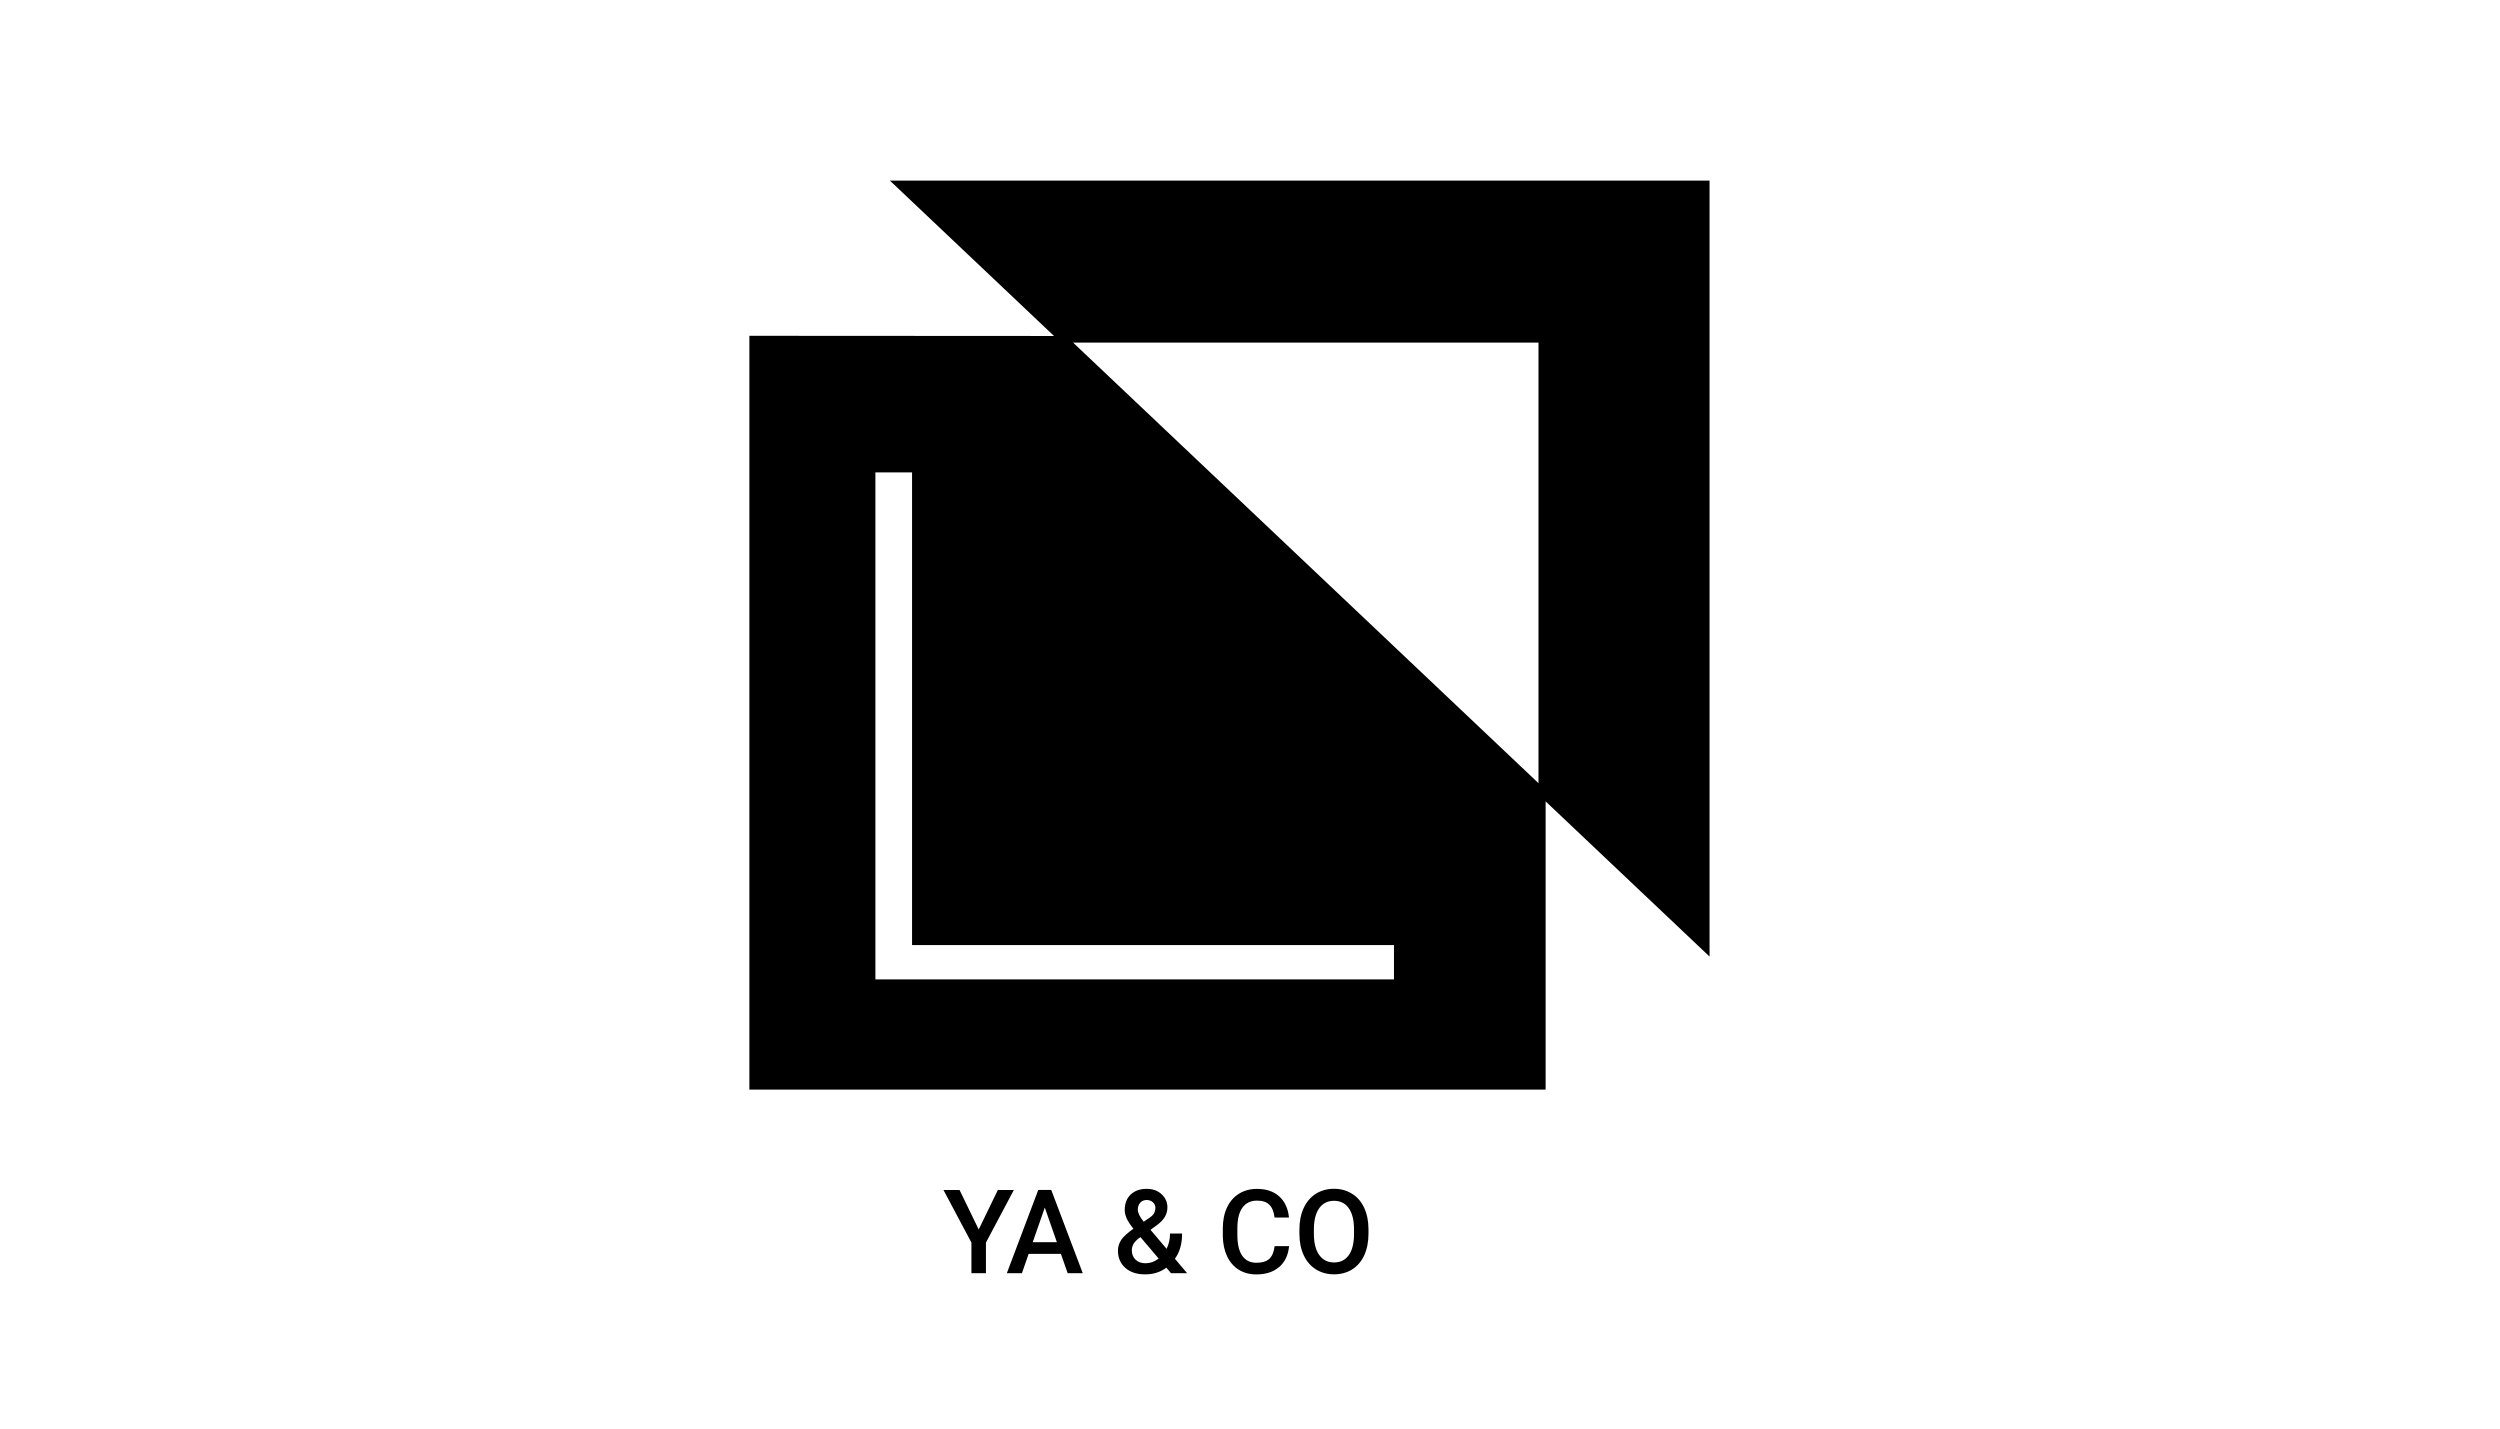
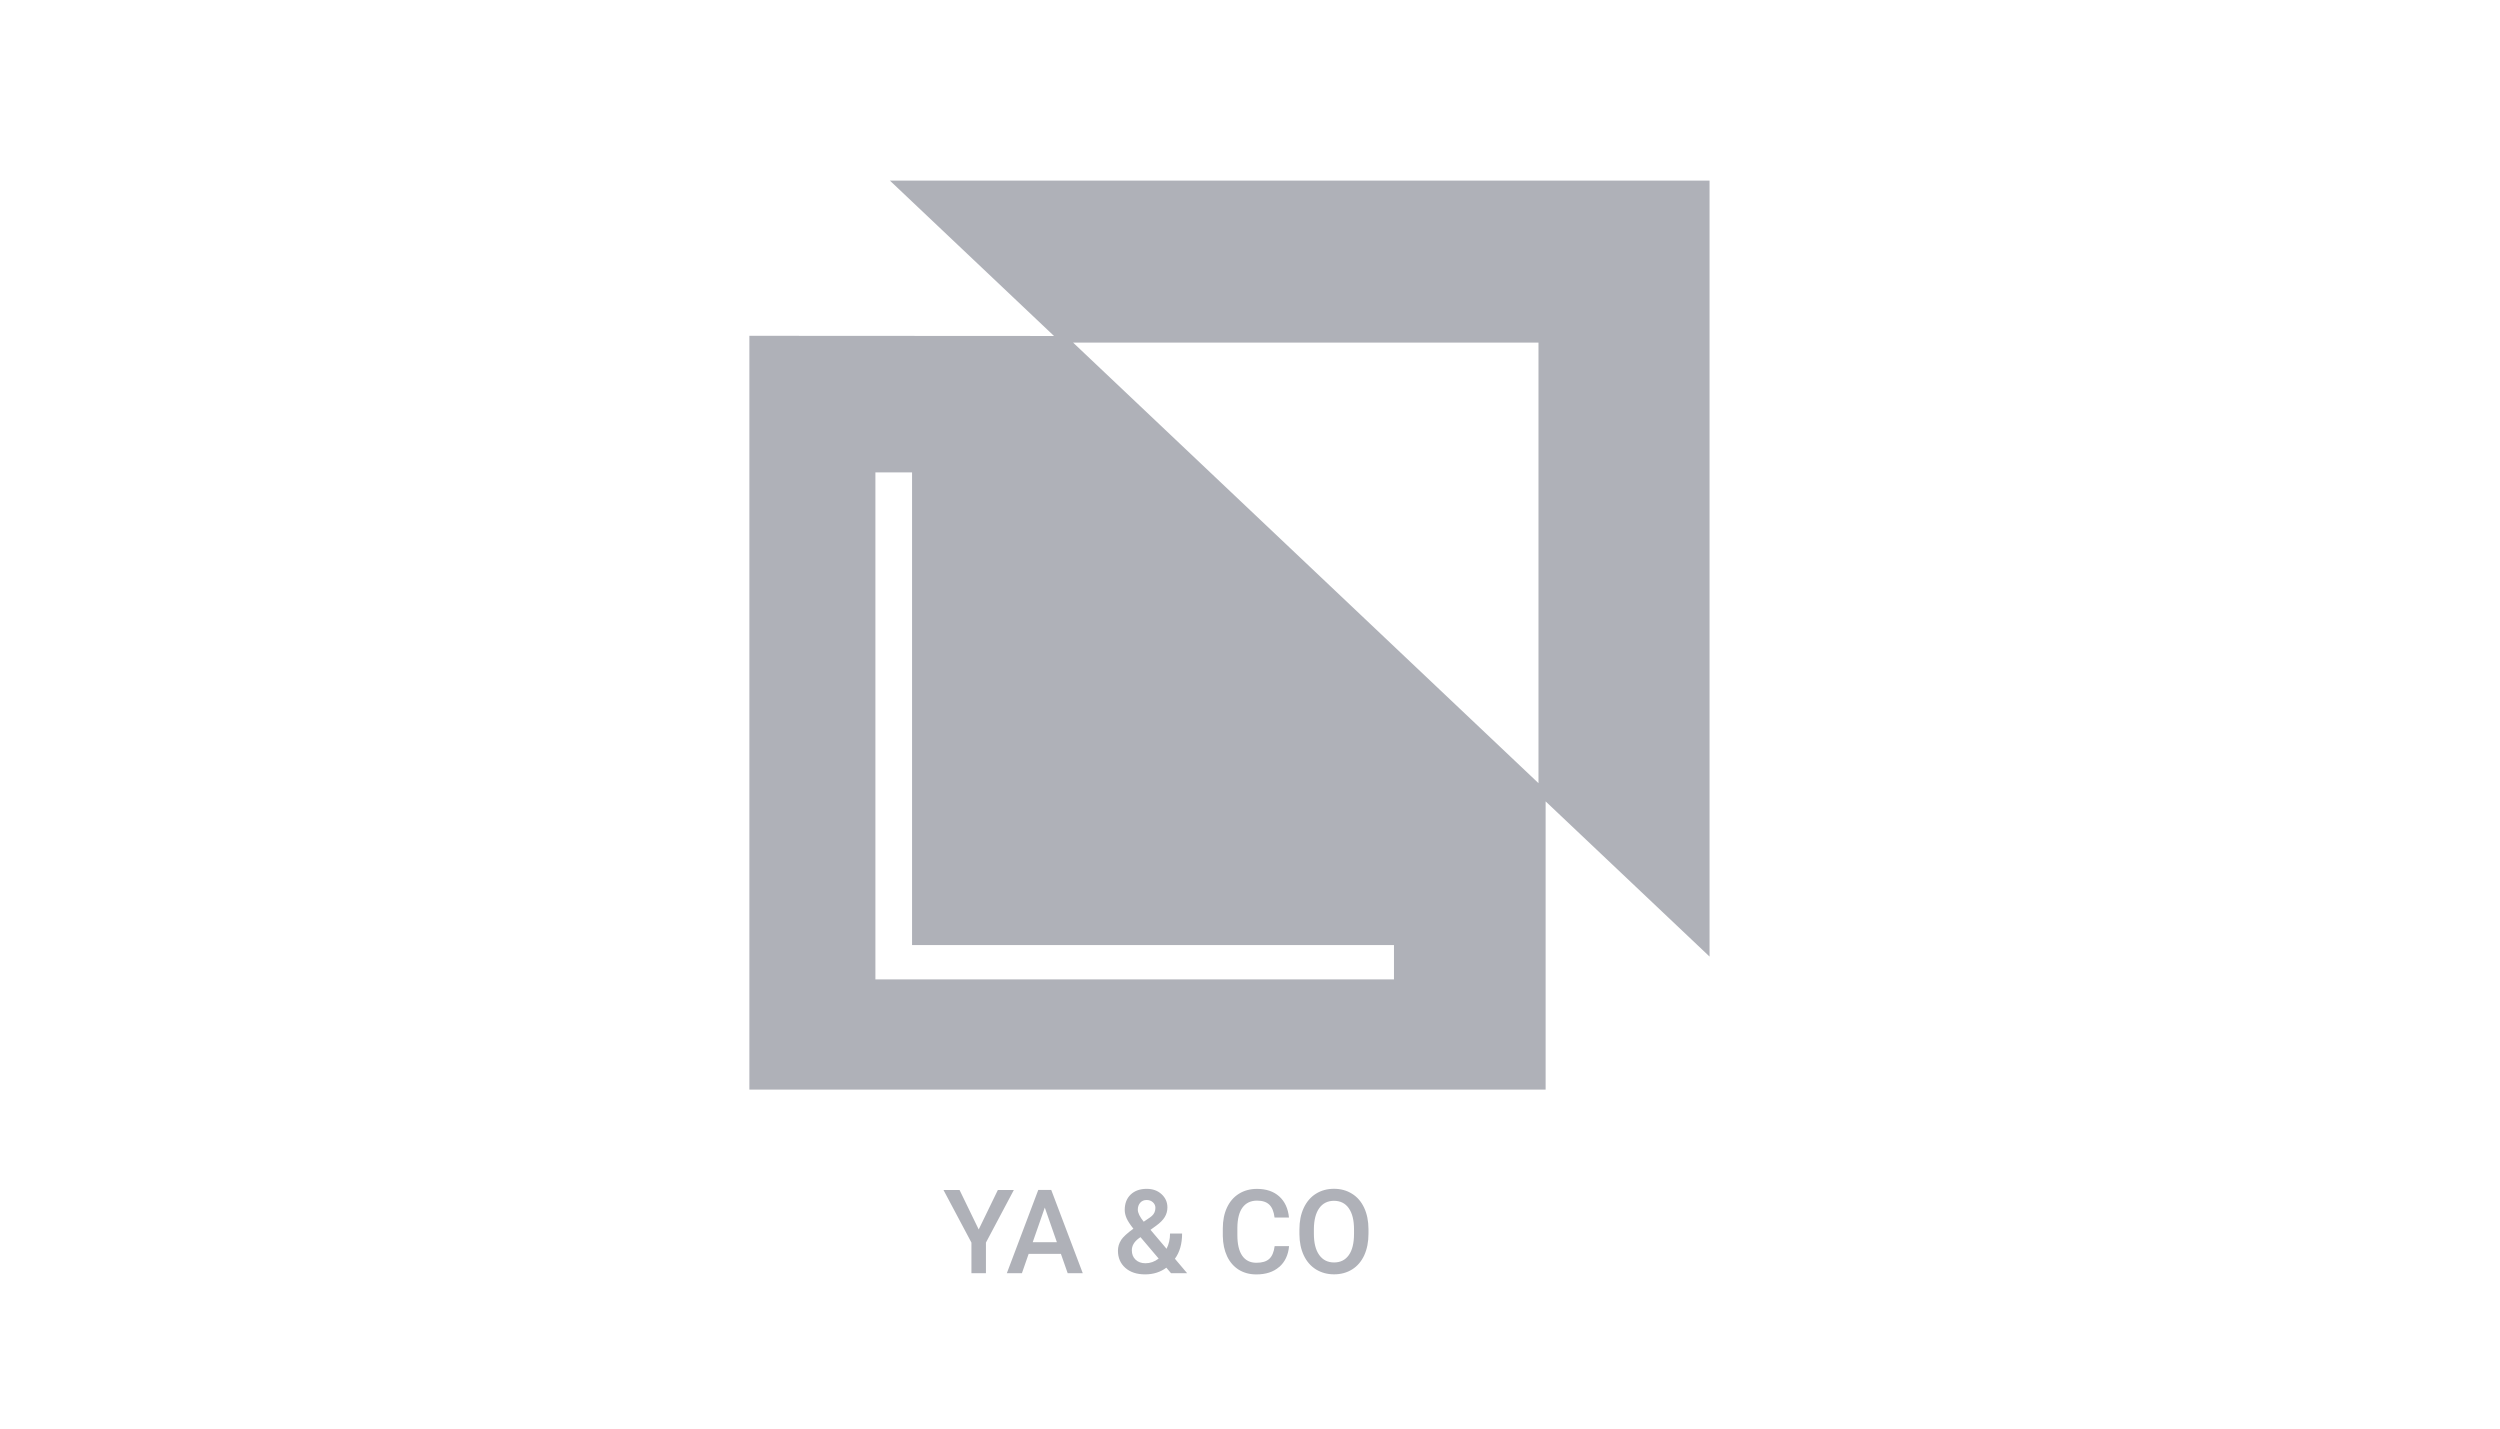
<svg xmlns="http://www.w3.org/2000/svg" version="1.1" width="56" height="32" viewBox="0 0 56 32">
-   <path d="M19.934 4.046l3.676 3.48-6.824-0.004v16.885h17.836v-6.456l3.672 3.476v-17.382h-18.361zM34.462 17.543l-10.424-9.868h10.424v9.868zM31.225 21.938h-11.616v-11.356h0.821v10.587h10.795v0.769zM22.352 26.656l-0.429 0.884-0.429-0.884h-0.36l0.626 1.178v0.686h0.325v-0.686l0.625-1.178h-0.359zM22.891 28.52l0.151-0.434h0.722l0.152 0.434h0.338l-0.706-1.865h-0.291l-0.704 1.865h0.337zM23.404 27.051l0.27 0.774h-0.541l0.27-0.774zM25.112 27.78c-0.047 0.072-0.070 0.151-0.070 0.237 0 0.157 0.055 0.285 0.165 0.383s0.259 0.146 0.443 0.146 0.343-0.050 0.476-0.15l0.105 0.124h0.361l-0.274-0.324c0.108-0.147 0.161-0.335 0.161-0.565h-0.27c0 0.126-0.026 0.24-0.078 0.342l-0.36-0.425 0.127-0.092c0.090-0.065 0.154-0.13 0.193-0.195s0.059-0.137 0.059-0.215c0-0.118-0.044-0.216-0.131-0.296s-0.197-0.12-0.333-0.12c-0.15 0-0.27 0.043-0.359 0.128s-0.133 0.2-0.133 0.346c0 0.060 0.014 0.122 0.042 0.186s0.080 0.142 0.152 0.233c-0.138 0.099-0.231 0.185-0.278 0.257zM25.954 28.192c-0.091 0.070-0.19 0.105-0.295 0.105-0.093 0-0.167-0.027-0.223-0.081s-0.083-0.124-0.083-0.21c0-0.1 0.051-0.189 0.154-0.266l0.040-0.028 0.407 0.48zM25.619 27.366c-0.088-0.108-0.132-0.198-0.132-0.27 0-0.062 0.018-0.114 0.054-0.155s0.084-0.061 0.145-0.061c0.056 0 0.103 0.018 0.14 0.052s0.055 0.076 0.055 0.124c0 0.073-0.026 0.134-0.079 0.181l-0.040 0.032-0.142 0.097zM28.655 28.38c0.128-0.112 0.202-0.267 0.22-0.466h-0.323c-0.017 0.133-0.058 0.228-0.122 0.286s-0.16 0.086-0.287 0.086c-0.139 0-0.245-0.053-0.318-0.159s-0.108-0.26-0.108-0.461v-0.165c0.002-0.199 0.040-0.35 0.115-0.452s0.184-0.155 0.325-0.155c0.121 0 0.213 0.030 0.275 0.090s0.102 0.155 0.118 0.289h0.323c-0.020-0.204-0.094-0.362-0.219-0.474s-0.291-0.168-0.497-0.168c-0.153 0-0.288 0.036-0.405 0.109s-0.205 0.176-0.268 0.31c-0.062 0.134-0.093 0.289-0.093 0.465v0.174c0.003 0.172 0.035 0.322 0.096 0.452s0.149 0.23 0.261 0.301c0.114 0.070 0.245 0.105 0.393 0.105 0.213 0 0.383-0.055 0.511-0.166zM30.559 28.118c0.063-0.138 0.095-0.299 0.095-0.482v-0.104c-0.001-0.182-0.033-0.341-0.097-0.478s-0.155-0.243-0.273-0.315c-0.117-0.073-0.251-0.11-0.403-0.11s-0.287 0.037-0.405 0.111c-0.117 0.073-0.208 0.18-0.273 0.319s-0.096 0.3-0.096 0.482v0.105c0.001 0.178 0.033 0.336 0.097 0.473s0.156 0.242 0.274 0.316c0.119 0.073 0.254 0.11 0.405 0.11 0.153 0 0.288-0.037 0.405-0.11s0.208-0.18 0.272-0.318zM30.212 27.064c0.079 0.11 0.118 0.268 0.118 0.475v0.097c0 0.21-0.039 0.37-0.117 0.479s-0.187 0.164-0.33 0.164c-0.142 0-0.253-0.056-0.333-0.168s-0.119-0.27-0.119-0.475v-0.108c0.002-0.201 0.042-0.356 0.12-0.465s0.189-0.165 0.329-0.165c0.143 0 0.254 0.055 0.332 0.165z" />
+   <path fill="#afb1b8" d="M19.934 4.046l3.676 3.48-6.824-0.004v16.885h17.836v-6.456l3.672 3.476v-17.382h-18.361zM34.462 17.543l-10.424-9.868h10.424v9.868zM31.225 21.938h-11.616v-11.356h0.821v10.587h10.795v0.769zM22.352 26.656l-0.429 0.884-0.429-0.884h-0.36l0.626 1.178v0.686h0.325v-0.686l0.625-1.178h-0.359zM22.891 28.52l0.151-0.434h0.722l0.152 0.434h0.338l-0.706-1.865h-0.291l-0.704 1.865h0.337zM23.404 27.051l0.27 0.774h-0.541l0.27-0.774zM25.112 27.78c-0.047 0.072-0.070 0.151-0.070 0.237 0 0.157 0.055 0.285 0.165 0.383s0.259 0.146 0.443 0.146 0.343-0.050 0.476-0.15l0.105 0.124h0.361l-0.274-0.324c0.108-0.147 0.161-0.335 0.161-0.565h-0.27c0 0.126-0.026 0.24-0.078 0.342l-0.36-0.425 0.127-0.092c0.090-0.065 0.154-0.13 0.193-0.195s0.059-0.137 0.059-0.215c0-0.118-0.044-0.216-0.131-0.296s-0.197-0.12-0.333-0.12c-0.15 0-0.27 0.043-0.359 0.128s-0.133 0.2-0.133 0.346c0 0.060 0.014 0.122 0.042 0.186s0.080 0.142 0.152 0.233c-0.138 0.099-0.231 0.185-0.278 0.257zM25.954 28.192c-0.091 0.070-0.19 0.105-0.295 0.105-0.093 0-0.167-0.027-0.223-0.081s-0.083-0.124-0.083-0.21c0-0.1 0.051-0.189 0.154-0.266l0.040-0.028 0.407 0.48zM25.619 27.366c-0.088-0.108-0.132-0.198-0.132-0.27 0-0.062 0.018-0.114 0.054-0.155s0.084-0.061 0.145-0.061c0.056 0 0.103 0.018 0.14 0.052s0.055 0.076 0.055 0.124c0 0.073-0.026 0.134-0.079 0.181l-0.040 0.032-0.142 0.097zM28.655 28.38c0.128-0.112 0.202-0.267 0.22-0.466h-0.323c-0.017 0.133-0.058 0.228-0.122 0.286s-0.16 0.086-0.287 0.086c-0.139 0-0.245-0.053-0.318-0.159s-0.108-0.26-0.108-0.461v-0.165c0.002-0.199 0.040-0.35 0.115-0.452s0.184-0.155 0.325-0.155c0.121 0 0.213 0.030 0.275 0.090s0.102 0.155 0.118 0.289h0.323c-0.020-0.204-0.094-0.362-0.219-0.474s-0.291-0.168-0.497-0.168c-0.153 0-0.288 0.036-0.405 0.109s-0.205 0.176-0.268 0.31c-0.062 0.134-0.093 0.289-0.093 0.465v0.174c0.003 0.172 0.035 0.322 0.096 0.452s0.149 0.23 0.261 0.301c0.114 0.070 0.245 0.105 0.393 0.105 0.213 0 0.383-0.055 0.511-0.166zM30.559 28.118c0.063-0.138 0.095-0.299 0.095-0.482v-0.104c-0.001-0.182-0.033-0.341-0.097-0.478s-0.155-0.243-0.273-0.315c-0.117-0.073-0.251-0.11-0.403-0.11s-0.287 0.037-0.405 0.111c-0.117 0.073-0.208 0.18-0.273 0.319s-0.096 0.3-0.096 0.482v0.105c0.001 0.178 0.033 0.336 0.097 0.473s0.156 0.242 0.274 0.316c0.119 0.073 0.254 0.11 0.405 0.11 0.153 0 0.288-0.037 0.405-0.11s0.208-0.18 0.272-0.318zM30.212 27.064c0.079 0.11 0.118 0.268 0.118 0.475v0.097c0 0.21-0.039 0.37-0.117 0.479s-0.187 0.164-0.33 0.164c-0.142 0-0.253-0.056-0.333-0.168s-0.119-0.27-0.119-0.475v-0.108c0.002-0.201 0.042-0.356 0.12-0.465s0.189-0.165 0.329-0.165c0.143 0 0.254 0.055 0.332 0.165z" />
</svg>
